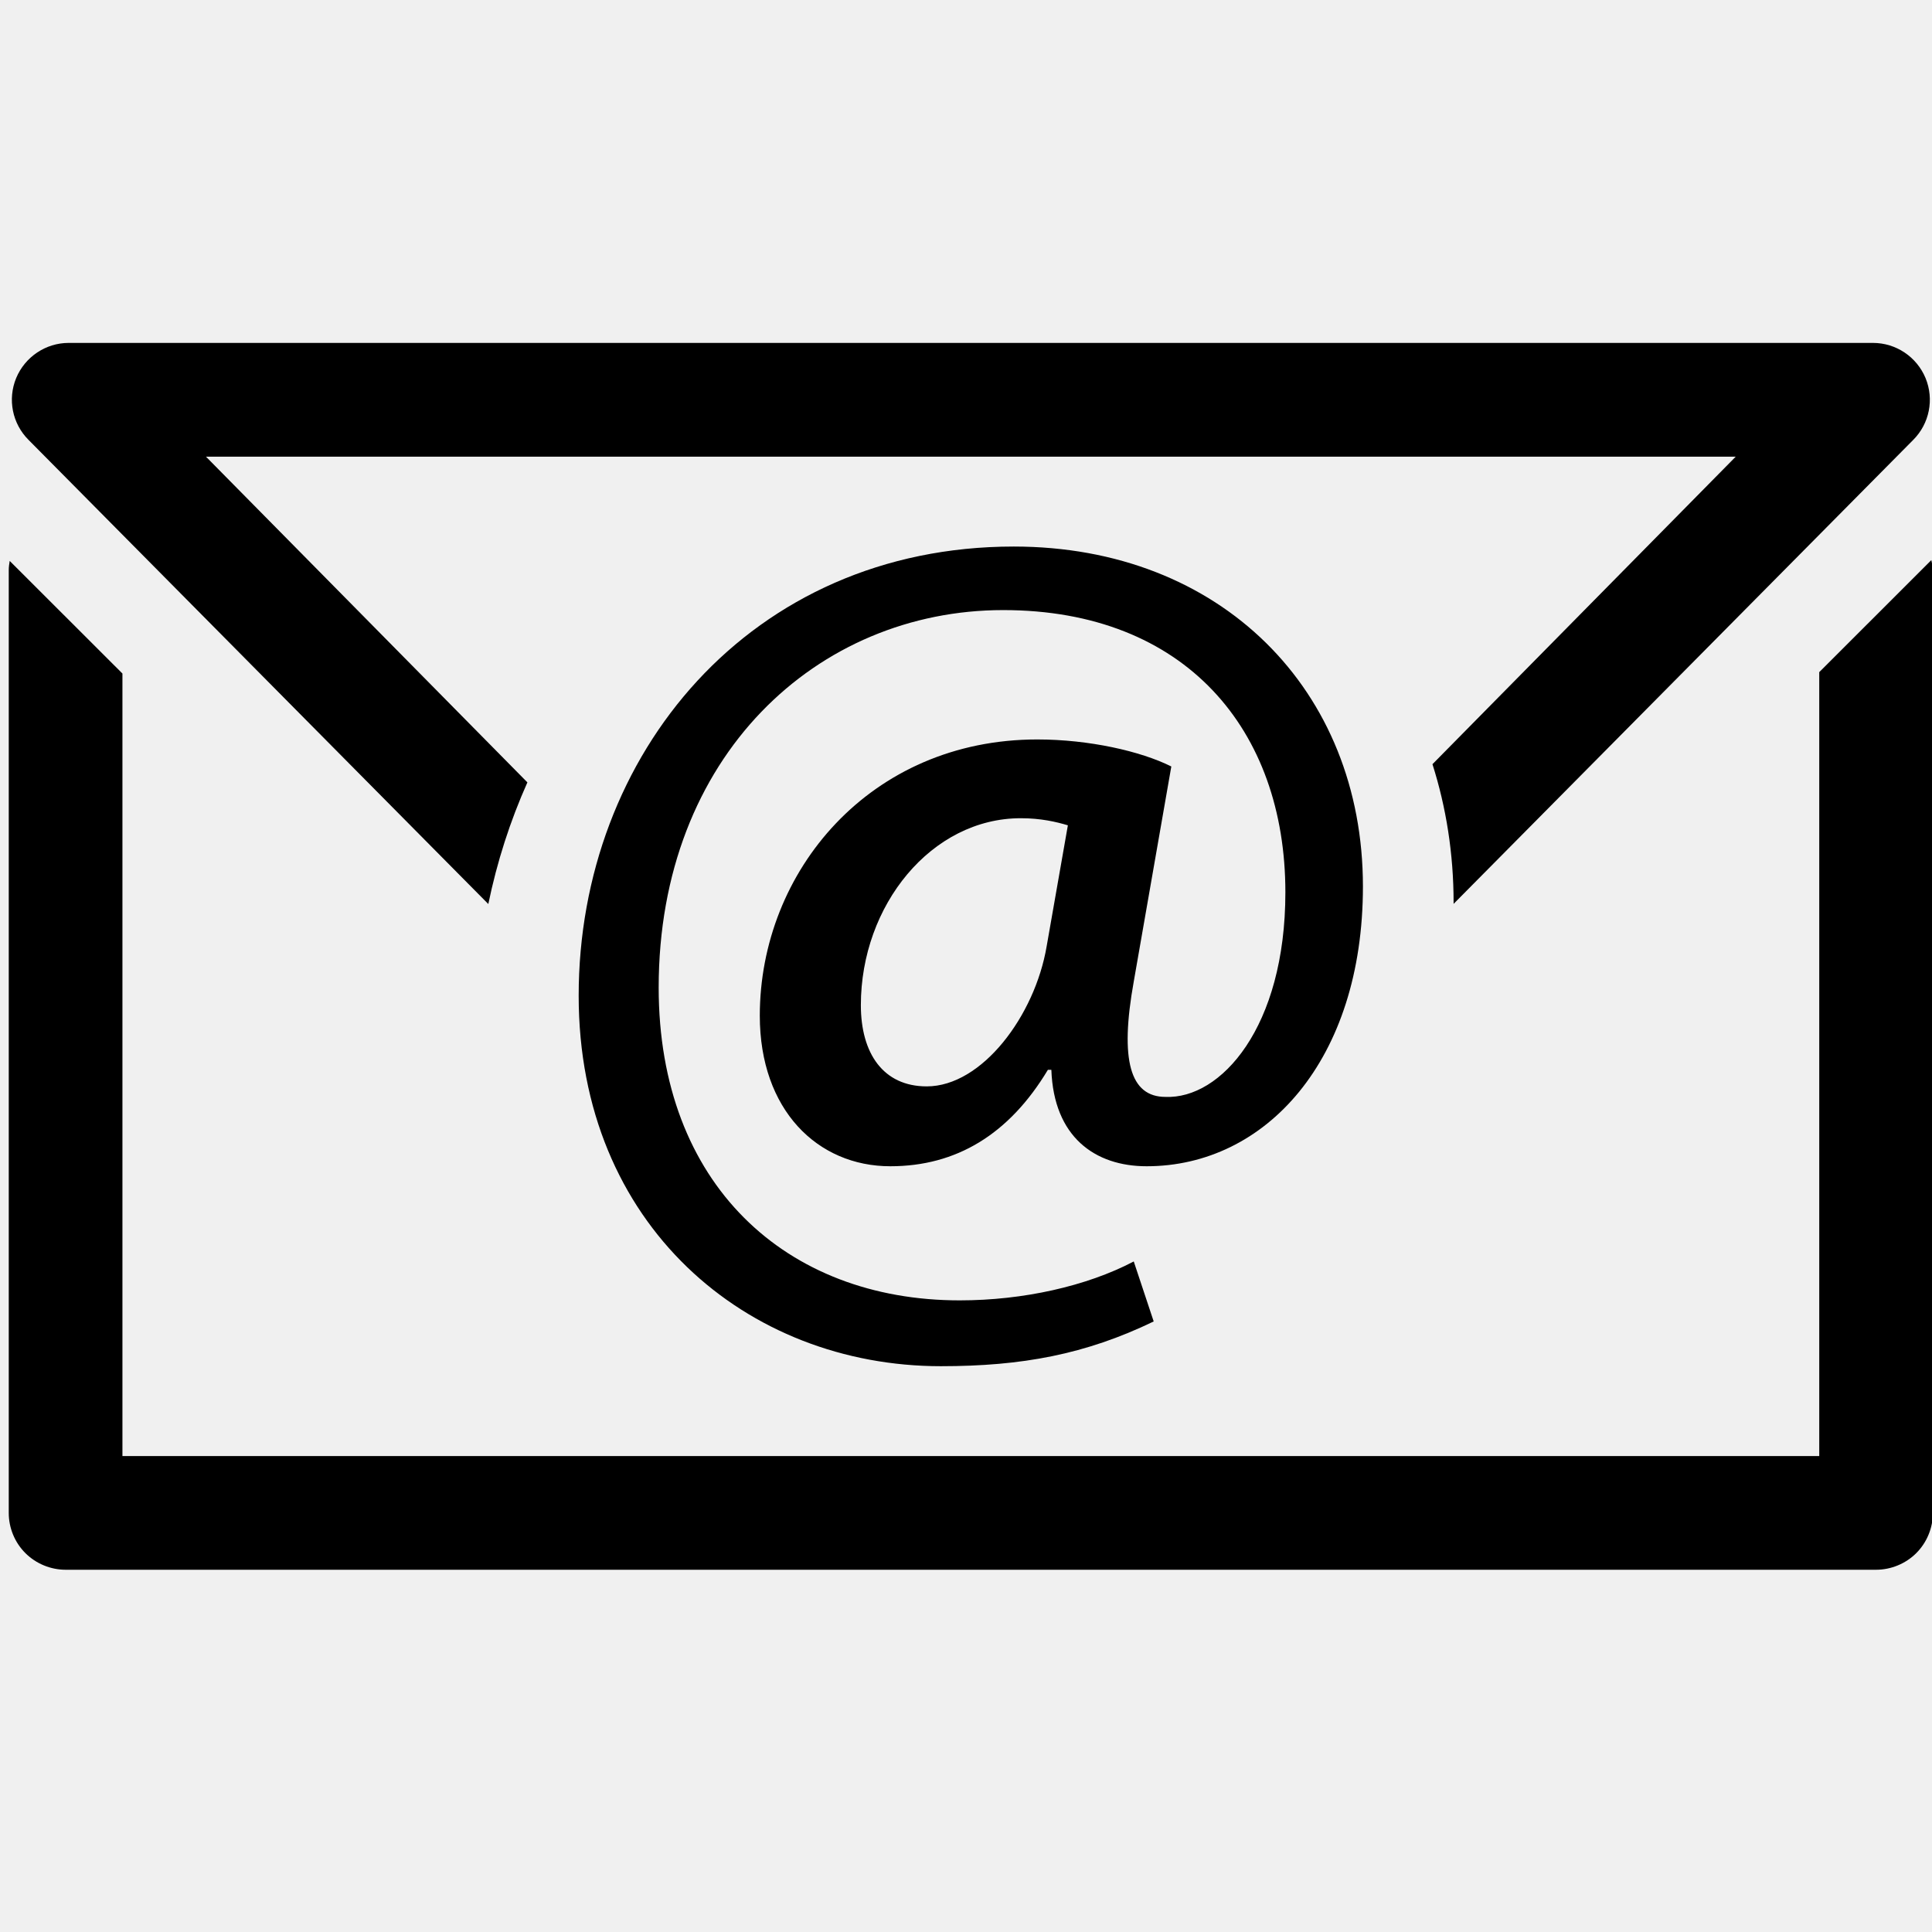
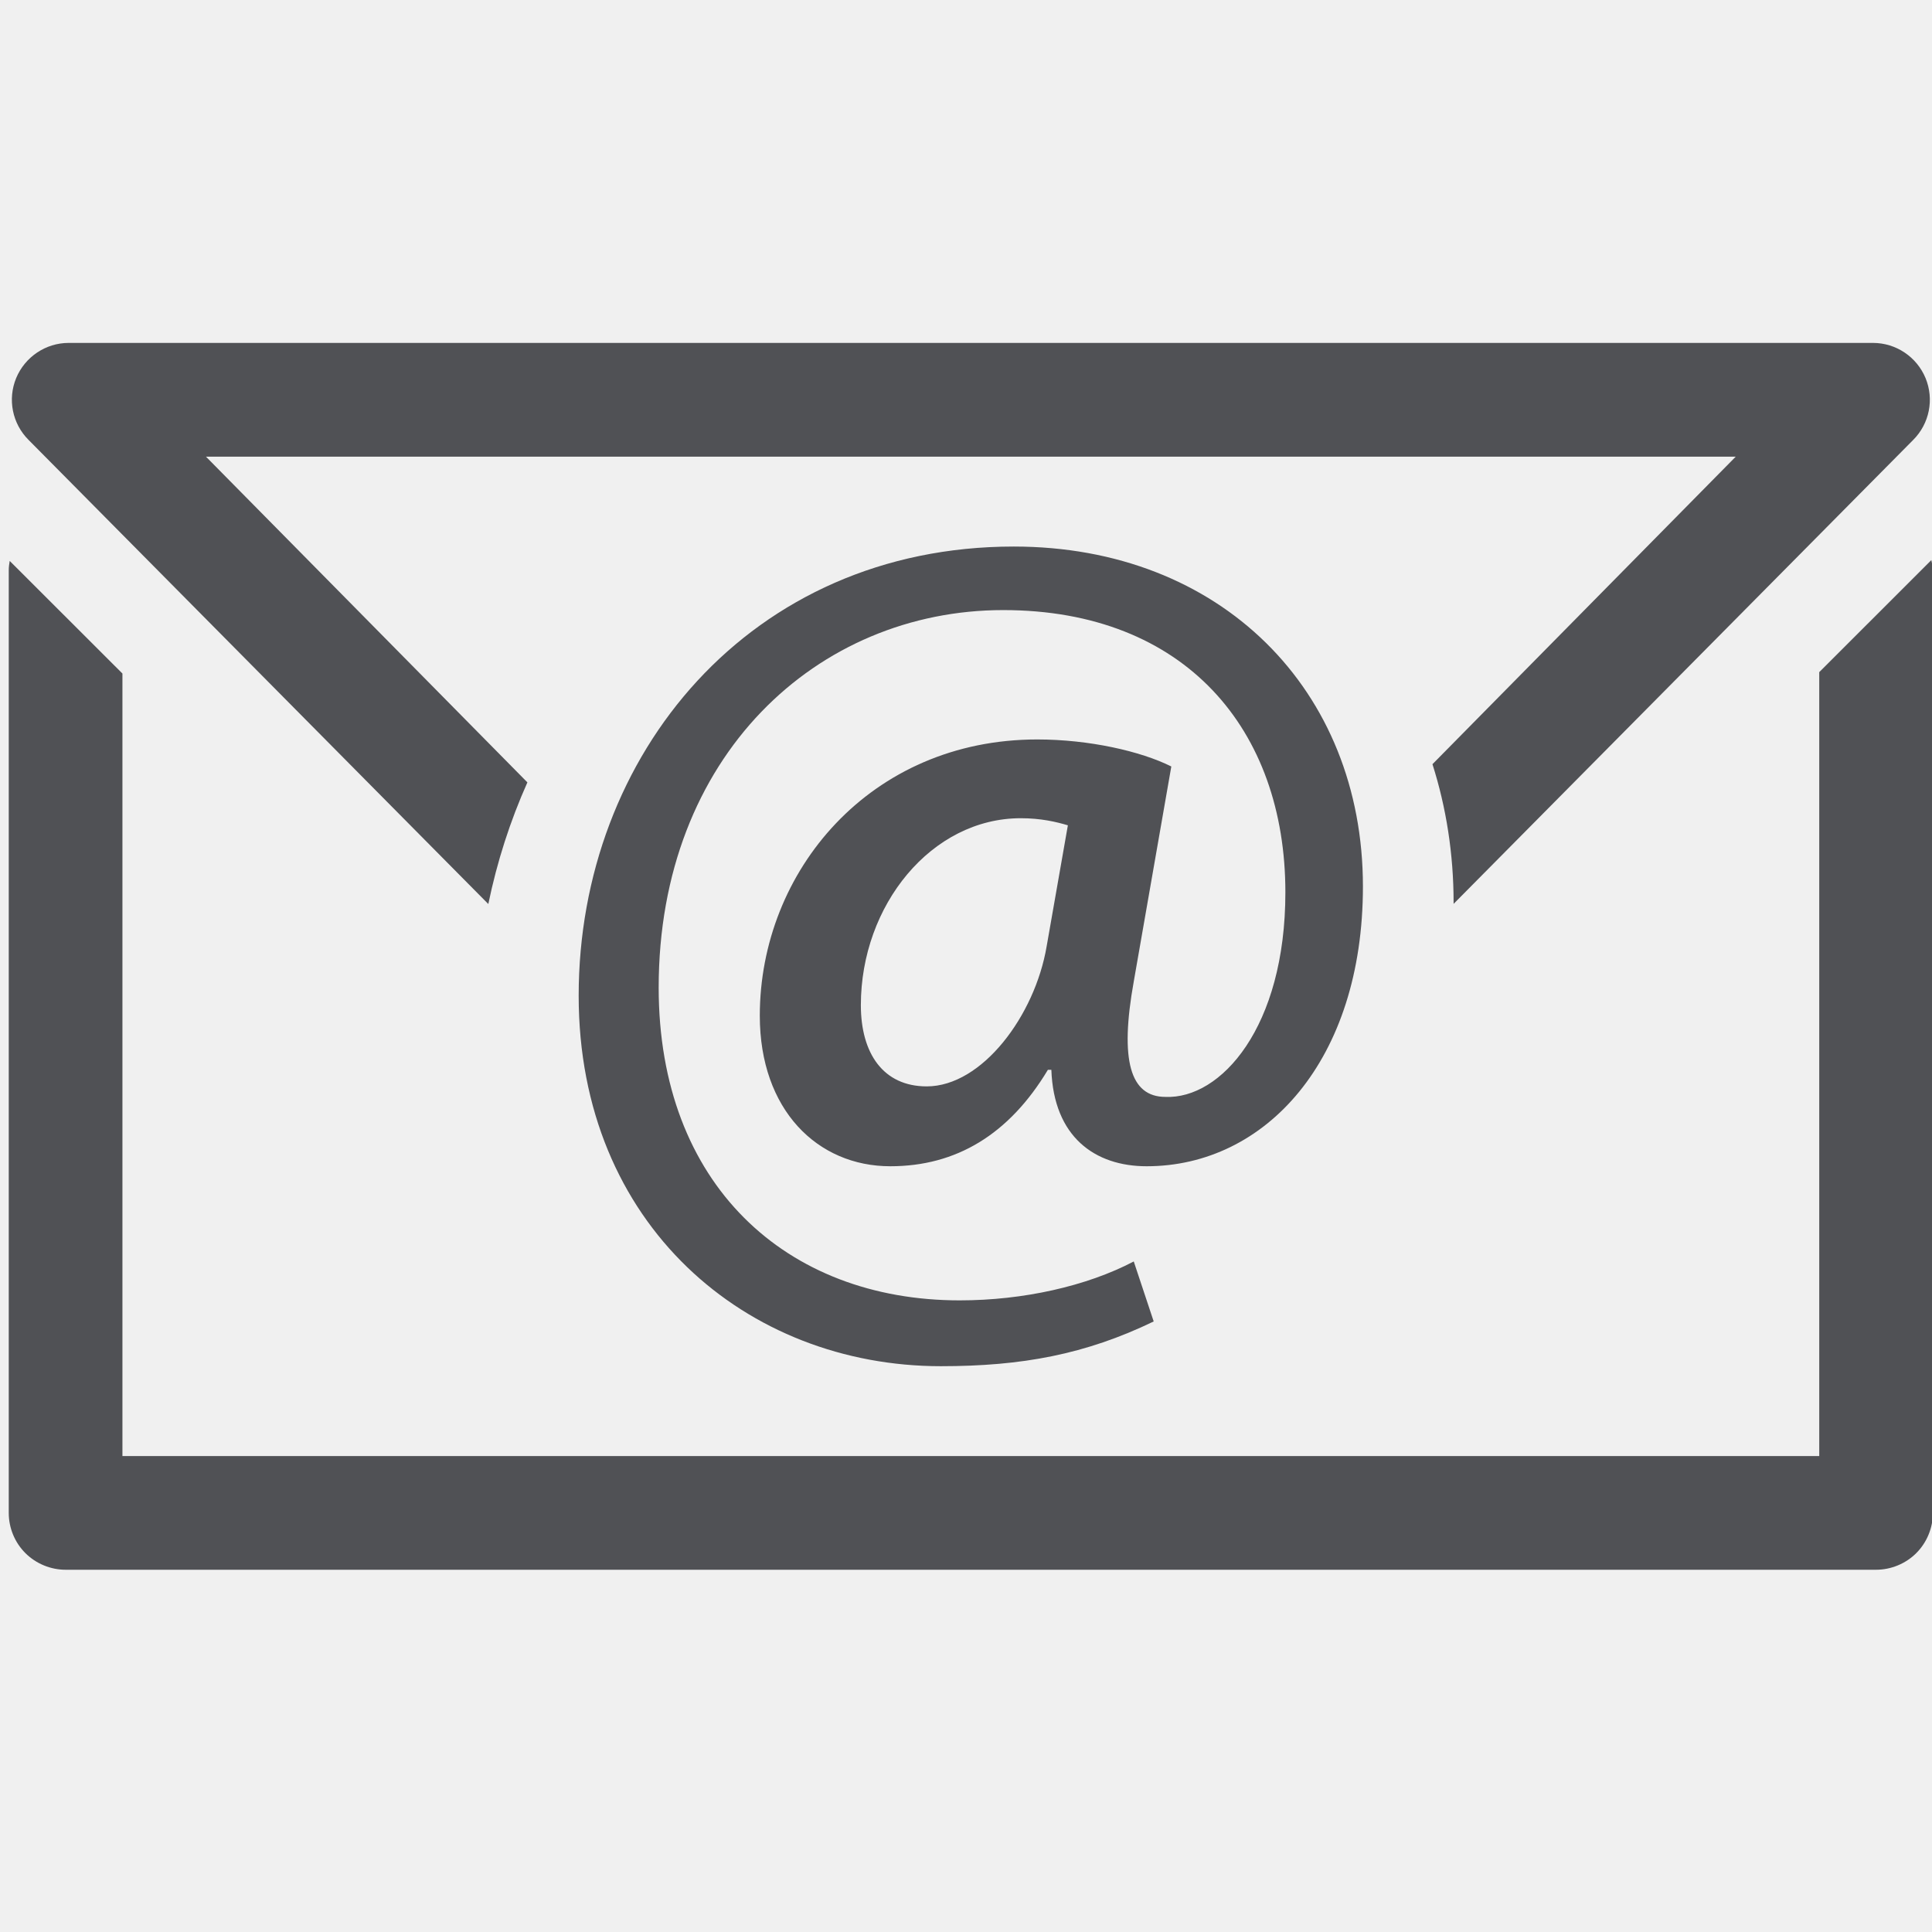
<svg xmlns="http://www.w3.org/2000/svg" version="1.1" x="0px" y="0px" viewBox="0 0 100 100" enable-background="new 0 0 100 100" xml:space="preserve" style="max-width:100%" height="100%">
-   <g style="" fill="currentColor">
-     <rect x="-192" width="185" height="99" style="" fill="currentColor" />
-     <rect y="-36" width="100" height="30" style="" fill="currentColor" />
-     <text transform="matrix(1 0 0 1 66 -19.5)" fill="currentColor" font-family="'Helvetica'" font-size="2.4" style="">http://thenounproject.com</text>
-     <text transform="matrix(1 0 0 1 7.166 -24.5)" fill="currentColor" font-family="'Helvetica-Bold'" font-size="6.158" style="">The Noun Project</text>
-     <text transform="matrix(1 0 0 1 8.2861 -19.7002)" fill="currentColor" font-family="'Helvetica-Bold'" font-size="4" style="">Icon Template</text>
-     <text transform="matrix(1 0 0 1 -178.5 10.5)" fill="currentColor" font-family="'Helvetica-Bold'" font-size="6.158" style="">Reminders</text>
-     <line fill="currentColor" stroke="#FFFFFF" stroke-miterlimit="10" x1="8" y1="-14.5" x2="18" y2="-14.5" style="" />
-     <line fill="currentColor" stroke="#FFFFFF" stroke-miterlimit="10" x1="-179" y1="16.5" x2="-162" y2="16.5" style="" />
-     <g style="" fill="currentColor">
-       <g style="" fill="currentColor">
-         <g style="" fill="currentColor">
-           <rect x="-170.802" y="31.318" fill="currentColor" width="8.721" height="8.642" style="" />
-           <path fill="currentColor" d="M-164.455,42.312h4.747v-4.703h-4.747V42.312z M-159.266,42.749h-5.63V37.17h5.63V42.749      L-159.266,42.749z M-166.221,44.062h8.279v-8.203h-8.279V44.062L-166.221,44.062z M-157.5,44.5h-9.163v-9.079h9.163V44.5      L-157.5,44.5z" style="" />
-           <polygon fill="currentColor" points="-166.149,44.133 -166.292,43.991 -158.013,35.787 -157.871,35.929     " style="" />
+   <g style="" fill="#505155">
+     <rect x="-192" width="185" height="99" style="" fill="#505155" />
+     <rect y="-36" width="100" height="30" style="" fill="#505155" />
+     <text transform="matrix(1 0 0 1 66 -19.5)" fill="#505155" font-family="'Helvetica'" font-size="2.4" style="">http://thenounproject.com</text>
+     <text transform="matrix(1 0 0 1 7.166 -24.5)" fill="#505155" font-family="'Helvetica-Bold'" font-size="6.158" style="">The Noun Project</text>
+     <text transform="matrix(1 0 0 1 8.2861 -19.7002)" fill="#505155" font-family="'Helvetica-Bold'" font-size="4" style="">Icon Template</text>
+     <text transform="matrix(1 0 0 1 -178.5 10.5)" fill="#505155" font-family="'Helvetica-Bold'" font-size="6.158" style="">Reminders</text>
+     <line fill="#505155" stroke="#FFFFFF" stroke-miterlimit="10" x1="8" y1="-14.5" x2="18" y2="-14.5" style="" />
+     <line fill="#505155" stroke="#FFFFFF" stroke-miterlimit="10" x1="-179" y1="16.5" x2="-162" y2="16.5" style="" />
+     <g style="" fill="#505155">
+       <g style="" fill="#505155">
+         <g style="" fill="#505155">
+           <rect x="-170.802" y="31.318" fill="#505155" width="8.721" height="8.642" style="" />
+           <path fill="#505155" d="M-164.455,42.312h4.747v-4.703h-4.747V42.312z M-159.266,42.749h-5.63V37.17h5.63V42.749      L-159.266,42.749z M-166.221,44.062h8.279v-8.203h-8.279V44.062L-166.221,44.062z M-157.5,44.5h-9.163v-9.079h9.163V44.5      L-157.5,44.5z" style="" />
+           <polygon fill="#505155" points="-166.149,44.133 -166.292,43.991 -158.013,35.787 -157.871,35.929     " style="" />
        </g>
      </g>
    </g>
    <rect x="-179" y="58" fill="none" width="35" height="32.5" style="" />
-     <text transform="matrix(1 0 0 1 -179 60.1572)" fill="currentColor" font-family="'Helvetica-Bold'" font-size="3" style="">Strokes</text>
-     <text transform="matrix(1 0 0 1 -179 65.1572)" fill="currentColor" font-family="'Helvetica'" font-size="2.4" style="">Try to keep strokes at 4px</text>
-     <text transform="matrix(1 0 0 1 -179 70.1572)" fill="currentColor" font-family="'Helvetica'" font-size="2.4" style="">Minimum stroke weight is 2px</text>
-     <text transform="matrix(1 0 0 1 -179 74.6572)" fill="currentColor" font-family="'Helvetica'" font-size="2.4" style="">For thicker strokes use even </text>
-     <text transform="matrix(1 0 0 1 -179 77.6572)" fill="currentColor" font-family="'Helvetica'" font-size="2.4" style="">numbers: 6px, 8px etc.</text>
-     <text transform="matrix(1 0 0 1 -179 82.1572)" fill="currentColor" font-family="'Helvetica-Bold'" font-size="2.4" style="">Remember to expand strokes </text>
-     <text transform="matrix(1 0 0 1 -179 85.1572)" fill="currentColor" font-family="'Helvetica-Bold'" font-size="2.4" style="">before saving as an SVG </text>
+     <text transform="matrix(1 0 0 1 -179 60.1572)" fill="#505155" font-family="'Helvetica-Bold'" font-size="3" style="">Strokes</text>
+     <text transform="matrix(1 0 0 1 -179 65.1572)" fill="#505155" font-family="'Helvetica'" font-size="2.4" style="">Try to keep strokes at 4px</text>
+     <text transform="matrix(1 0 0 1 -179 70.1572)" fill="#505155" font-family="'Helvetica'" font-size="2.4" style="">Minimum stroke weight is 2px</text>
+     <text transform="matrix(1 0 0 1 -179 74.6572)" fill="#505155" font-family="'Helvetica'" font-size="2.4" style="">For thicker strokes use even </text>
+     <text transform="matrix(1 0 0 1 -179 77.6572)" fill="#505155" font-family="'Helvetica'" font-size="2.4" style="">numbers: 6px, 8px etc.</text>
+     <text transform="matrix(1 0 0 1 -179 82.1572)" fill="#505155" font-family="'Helvetica-Bold'" font-size="2.4" style="">Remember to expand strokes </text>
+     <text transform="matrix(1 0 0 1 -179 85.1572)" fill="#505155" font-family="'Helvetica-Bold'" font-size="2.4" style="">before saving as an SVG </text>
    <rect x="-136.5" y="58" fill="none" width="35" height="32.5" style="" />
-     <text transform="matrix(1 0 0 1 -136.5 60.1572)" fill="currentColor" font-family="'Helvetica-Bold'" font-size="3" style="">Size</text>
-     <text transform="matrix(1 0 0 1 -136.5 65.1572)" fill="currentColor" font-family="'Helvetica'" font-size="2.4" style="">Cannot be wider or taller than </text>
-     <text transform="matrix(1 0 0 1 -136.5 68.6572)" fill="currentColor" font-family="'Helvetica'" font-size="2.4" style="">100px (artboard size)</text>
-     <text transform="matrix(1 0 0 1 -136.5 73.6572)" fill="currentColor" font-family="'Helvetica'" font-size="2.4" style="">Scale your icon to fill as much of </text>
-     <text transform="matrix(1 0 0 1 -136.5 76.6572)" fill="currentColor" font-family="'Helvetica'" font-size="2.4" style="">the artboard as possible</text>
+     <text transform="matrix(1 0 0 1 -136.5 60.1572)" fill="#505155" font-family="'Helvetica-Bold'" font-size="3" style="">Size</text>
+     <text transform="matrix(1 0 0 1 -136.5 65.1572)" fill="#505155" font-family="'Helvetica'" font-size="2.4" style="">Cannot be wider or taller than </text>
+     <text transform="matrix(1 0 0 1 -136.5 68.6572)" fill="#505155" font-family="'Helvetica'" font-size="2.4" style="">100px (artboard size)</text>
+     <text transform="matrix(1 0 0 1 -136.5 73.6572)" fill="#505155" font-family="'Helvetica'" font-size="2.4" style="">Scale your icon to fill as much of </text>
+     <text transform="matrix(1 0 0 1 -136.5 76.6572)" fill="#505155" font-family="'Helvetica'" font-size="2.4" style="">the artboard as possible</text>
    <rect x="-94" y="58" fill="none" width="35" height="32.5" style="" />
-     <text transform="matrix(1 0 0 1 -94 60.1572)" fill="currentColor" font-family="'Helvetica-Bold'" font-size="3" style="">Ungroup</text>
-     <text transform="matrix(1 0 0 1 -94 65.1572)" fill="currentColor" font-family="'Helvetica'" font-size="2.4" style="">If your design has more than one </text>
-     <text transform="matrix(1 0 0 1 -94 68.1572)" fill="currentColor" font-family="'Helvetica'" font-size="2.4" style="">shape, make sure to ungroup</text>
+     <text transform="matrix(1 0 0 1 -94 60.1572)" fill="#505155" font-family="'Helvetica-Bold'" font-size="3" style="">Ungroup</text>
+     <text transform="matrix(1 0 0 1 -94 65.1572)" fill="#505155" font-family="'Helvetica'" font-size="2.4" style="">If your design has more than one </text>
+     <text transform="matrix(1 0 0 1 -94 68.1572)" fill="#505155" font-family="'Helvetica'" font-size="2.4" style="">shape, make sure to ungroup</text>
    <rect x="-50" y="58" fill="none" width="35" height="32.5" style="" />
-     <text transform="matrix(1 0 0 1 -50 60.1572)" fill="currentColor" font-family="'Helvetica-Bold'" font-size="3" style="">Save as</text>
-     <text transform="matrix(1 0 0 1 -50 65.1572)" fill="currentColor" font-family="'Helvetica'" font-size="2.4" style="">Save as .SVG and make sure </text>
-     <text transform="matrix(1 0 0 1 -50 68.1572)" fill="currentColor" font-family="'Helvetica'" font-size="2.4" style="">“Use Artboards” is checked</text>
-     <text transform="matrix(1.0074 0 0 1 -125.542 30.5938)" fill="currentColor" font-family="'Helvetica'" font-size="2.573" style="">100px</text>
-     <text transform="matrix(1.0074 0 0 1 -41 39)" fill="currentColor" font-family="'Helvetica-Bold'" font-size="5.146" style="">.SVG</text>
-     <rect x="-126.514" y="34.815" fill="currentColor" width="10.261" height="10.185" style="" />
-     <rect x="-126.477" y="31.766" fill="currentColor" width="0.522" height="2.337" style="" />
-     <rect x="-116.812" y="31.766" fill="currentColor" width="0.523" height="2.337" style="" />
-     <rect x="-127" y="32.337" fill="currentColor" width="11.233" height="0.572" style="" />
-     <g style="" fill="currentColor">
-       <rect x="-83.805" y="33.844" fill="currentColor" width="10.305" height="10.156" style="" />
-       <rect x="-76.809" y="28.707" fill="currentColor" width="3.308" height="3.261" style="" />
+     <text transform="matrix(1 0 0 1 -50 60.1572)" fill="#505155" font-family="'Helvetica-Bold'" font-size="3" style="">Save as</text>
+     <text transform="matrix(1 0 0 1 -50 65.1572)" fill="#505155" font-family="'Helvetica'" font-size="2.4" style="">Save as .SVG and make sure </text>
+     <text transform="matrix(1 0 0 1 -50 68.1572)" fill="#505155" font-family="'Helvetica'" font-size="2.4" style="">“Use Artboards” is checked</text>
+     <text transform="matrix(1.0074 0 0 1 -125.542 30.5938)" fill="#505155" font-family="'Helvetica'" font-size="2.573" style="">100px</text>
+     <text transform="matrix(1.0074 0 0 1 -41 39)" fill="#505155" font-family="'Helvetica-Bold'" font-size="5.146" style="">.SVG</text>
+     <rect x="-126.514" y="34.815" fill="#505155" width="10.261" height="10.185" style="" />
+     <rect x="-126.477" y="31.766" fill="#505155" width="0.522" height="2.337" style="" />
+     <rect x="-116.812" y="31.766" fill="#505155" width="0.523" height="2.337" style="" />
+     <rect x="-127" y="32.337" fill="#505155" width="11.233" height="0.572" style="" />
+     <g style="" fill="#505155">
+       <rect x="-83.805" y="33.844" fill="#505155" width="10.305" height="10.156" style="" />
+       <rect x="-76.809" y="28.707" fill="#505155" width="3.308" height="3.261" style="" />
    </g>
-     <rect x="-178.5" y="22.5" fill="currentColor" stroke="#FFFFFF" stroke-miterlimit="10" width="30" height="30" style="" />
-     <rect x="-136.5" y="22.5" fill="currentColor" stroke="#FFFFFF" stroke-miterlimit="10" width="30" height="30" style="" />
-     <rect x="-93.5" y="22.5" fill="currentColor" stroke="#FFFFFF" stroke-miterlimit="10" width="30" height="30" style="" />
-     <rect x="-49.5" y="22.5" fill="currentColor" stroke="#FFFFFF" stroke-miterlimit="10" width="30" height="30" style="" />
+     <rect x="-178.5" y="22.5" fill="#505155" stroke="#FFFFFF" stroke-miterlimit="10" width="30" height="30" style="" />
+     <rect x="-136.5" y="22.5" fill="#505155" stroke="#FFFFFF" stroke-miterlimit="10" width="30" height="30" style="" />
+     <rect x="-93.5" y="22.5" fill="#505155" stroke="#FFFFFF" stroke-miterlimit="10" width="30" height="30" style="" />
+     <rect x="-49.5" y="22.5" fill="#505155" stroke="#FFFFFF" stroke-miterlimit="10" width="30" height="30" style="" />
  </g>
-   <path fill="currentColor" d="M25.275,46.792c0.452-2.19,1.131-4.299,2.023-6.296L10.662,23.638H89.84L74.144,39.554  c0.707,2.222,1.094,4.625,1.094,7.165c0,0.023,0,0.042,0,0.065l23.787-24.012c0.844-0.841,1.094-2.107,0.64-3.205  c-0.457-1.096-1.527-1.818-2.72-1.818H3.553c-1.185,0-2.259,0.723-2.715,1.818c-0.454,1.098-0.203,2.364,0.643,3.205L25.275,46.792z  " style="" />
-   <path fill="currentColor" d="M99.966,28.991l-5.802,5.798v40.576H6.337V34.862l-5.835-5.829c-0.026,0.157-0.049,0.317-0.049,0.476v48.802  c0,0.777,0.313,1.533,0.863,2.08c0.547,0.545,1.304,0.859,2.081,0.859h93.708c0.774,0,1.533-0.314,2.079-0.859  c0.548-0.547,0.862-1.303,0.862-2.08V29.662C100.046,29.428,100.015,29.203,99.966,28.991z" style="" />
-   <path fill="currentColor" d="M60.627,39.673c-1.582-0.792-4.259-1.399-6.939-1.399c-8.641,0-14.361,6.817-14.361,14.3  c0,4.871,2.982,7.791,6.756,7.791c3.407,0,6.144-1.641,8.156-4.992h0.179c0.123,3.473,2.252,4.992,4.933,4.992  c6.143,0,11.194-5.479,11.194-14.483c0-10.166-7.362-17.593-18.072-17.593c-13.636,0-22.521,10.774-22.521,23.251  c0,11.869,8.702,19.174,18.747,19.174c4.199,0,7.487-0.611,11.016-2.316l-1.032-3.105c-2.437,1.279-5.726,2.014-9.009,2.014  c-9.008,0-15.581-6.027-15.581-16.189c0-11.995,8.217-19.54,17.833-19.54c9.434,0,14.605,6.207,14.605,14.606  c0,6.998-3.348,10.714-6.209,10.591c-1.824,0-2.373-1.889-1.64-5.965L60.627,39.673z M54.174,48.983  c-0.609,3.591-3.346,7.248-6.206,7.248c-2.252,0-3.41-1.707-3.41-4.205c0-5.17,3.653-9.675,8.278-9.675  c1.034,0,1.826,0.185,2.437,0.367L54.174,48.983z" style="" />
+   <path fill="#505155" d="M25.275,46.792c0.452-2.19,1.131-4.299,2.023-6.296L10.662,23.638H89.84L74.144,39.554  c0.707,2.222,1.094,4.625,1.094,7.165c0,0.023,0,0.042,0,0.065l23.787-24.012c0.844-0.841,1.094-2.107,0.64-3.205  c-0.457-1.096-1.527-1.818-2.72-1.818H3.553c-1.185,0-2.259,0.723-2.715,1.818c-0.454,1.098-0.203,2.364,0.643,3.205L25.275,46.792z  " style="" />
+   <path fill="#505155" d="M99.966,28.991l-5.802,5.798v40.576H6.337V34.862l-5.835-5.829c-0.026,0.157-0.049,0.317-0.049,0.476v48.802  c0,0.777,0.313,1.533,0.863,2.08c0.547,0.545,1.304,0.859,2.081,0.859h93.708c0.774,0,1.533-0.314,2.079-0.859  c0.548-0.547,0.862-1.303,0.862-2.08V29.662C100.046,29.428,100.015,29.203,99.966,28.991z" style="" />
+   <path fill="#505155" d="M60.627,39.673c-1.582-0.792-4.259-1.399-6.939-1.399c-8.641,0-14.361,6.817-14.361,14.3  c0,4.871,2.982,7.791,6.756,7.791c3.407,0,6.144-1.641,8.156-4.992h0.179c0.123,3.473,2.252,4.992,4.933,4.992  c6.143,0,11.194-5.479,11.194-14.483c0-10.166-7.362-17.593-18.072-17.593c-13.636,0-22.521,10.774-22.521,23.251  c0,11.869,8.702,19.174,18.747,19.174c4.199,0,7.487-0.611,11.016-2.316l-1.032-3.105c-2.437,1.279-5.726,2.014-9.009,2.014  c-9.008,0-15.581-6.027-15.581-16.189c0-11.995,8.217-19.54,17.833-19.54c9.434,0,14.605,6.207,14.605,14.606  c0,6.998-3.348,10.714-6.209,10.591c-1.824,0-2.373-1.889-1.64-5.965L60.627,39.673z M54.174,48.983  c-0.609,3.591-3.346,7.248-6.206,7.248c-2.252,0-3.41-1.707-3.41-4.205c0-5.17,3.653-9.675,8.278-9.675  c1.034,0,1.826,0.185,2.437,0.367L54.174,48.983z" style="" />
</svg>
